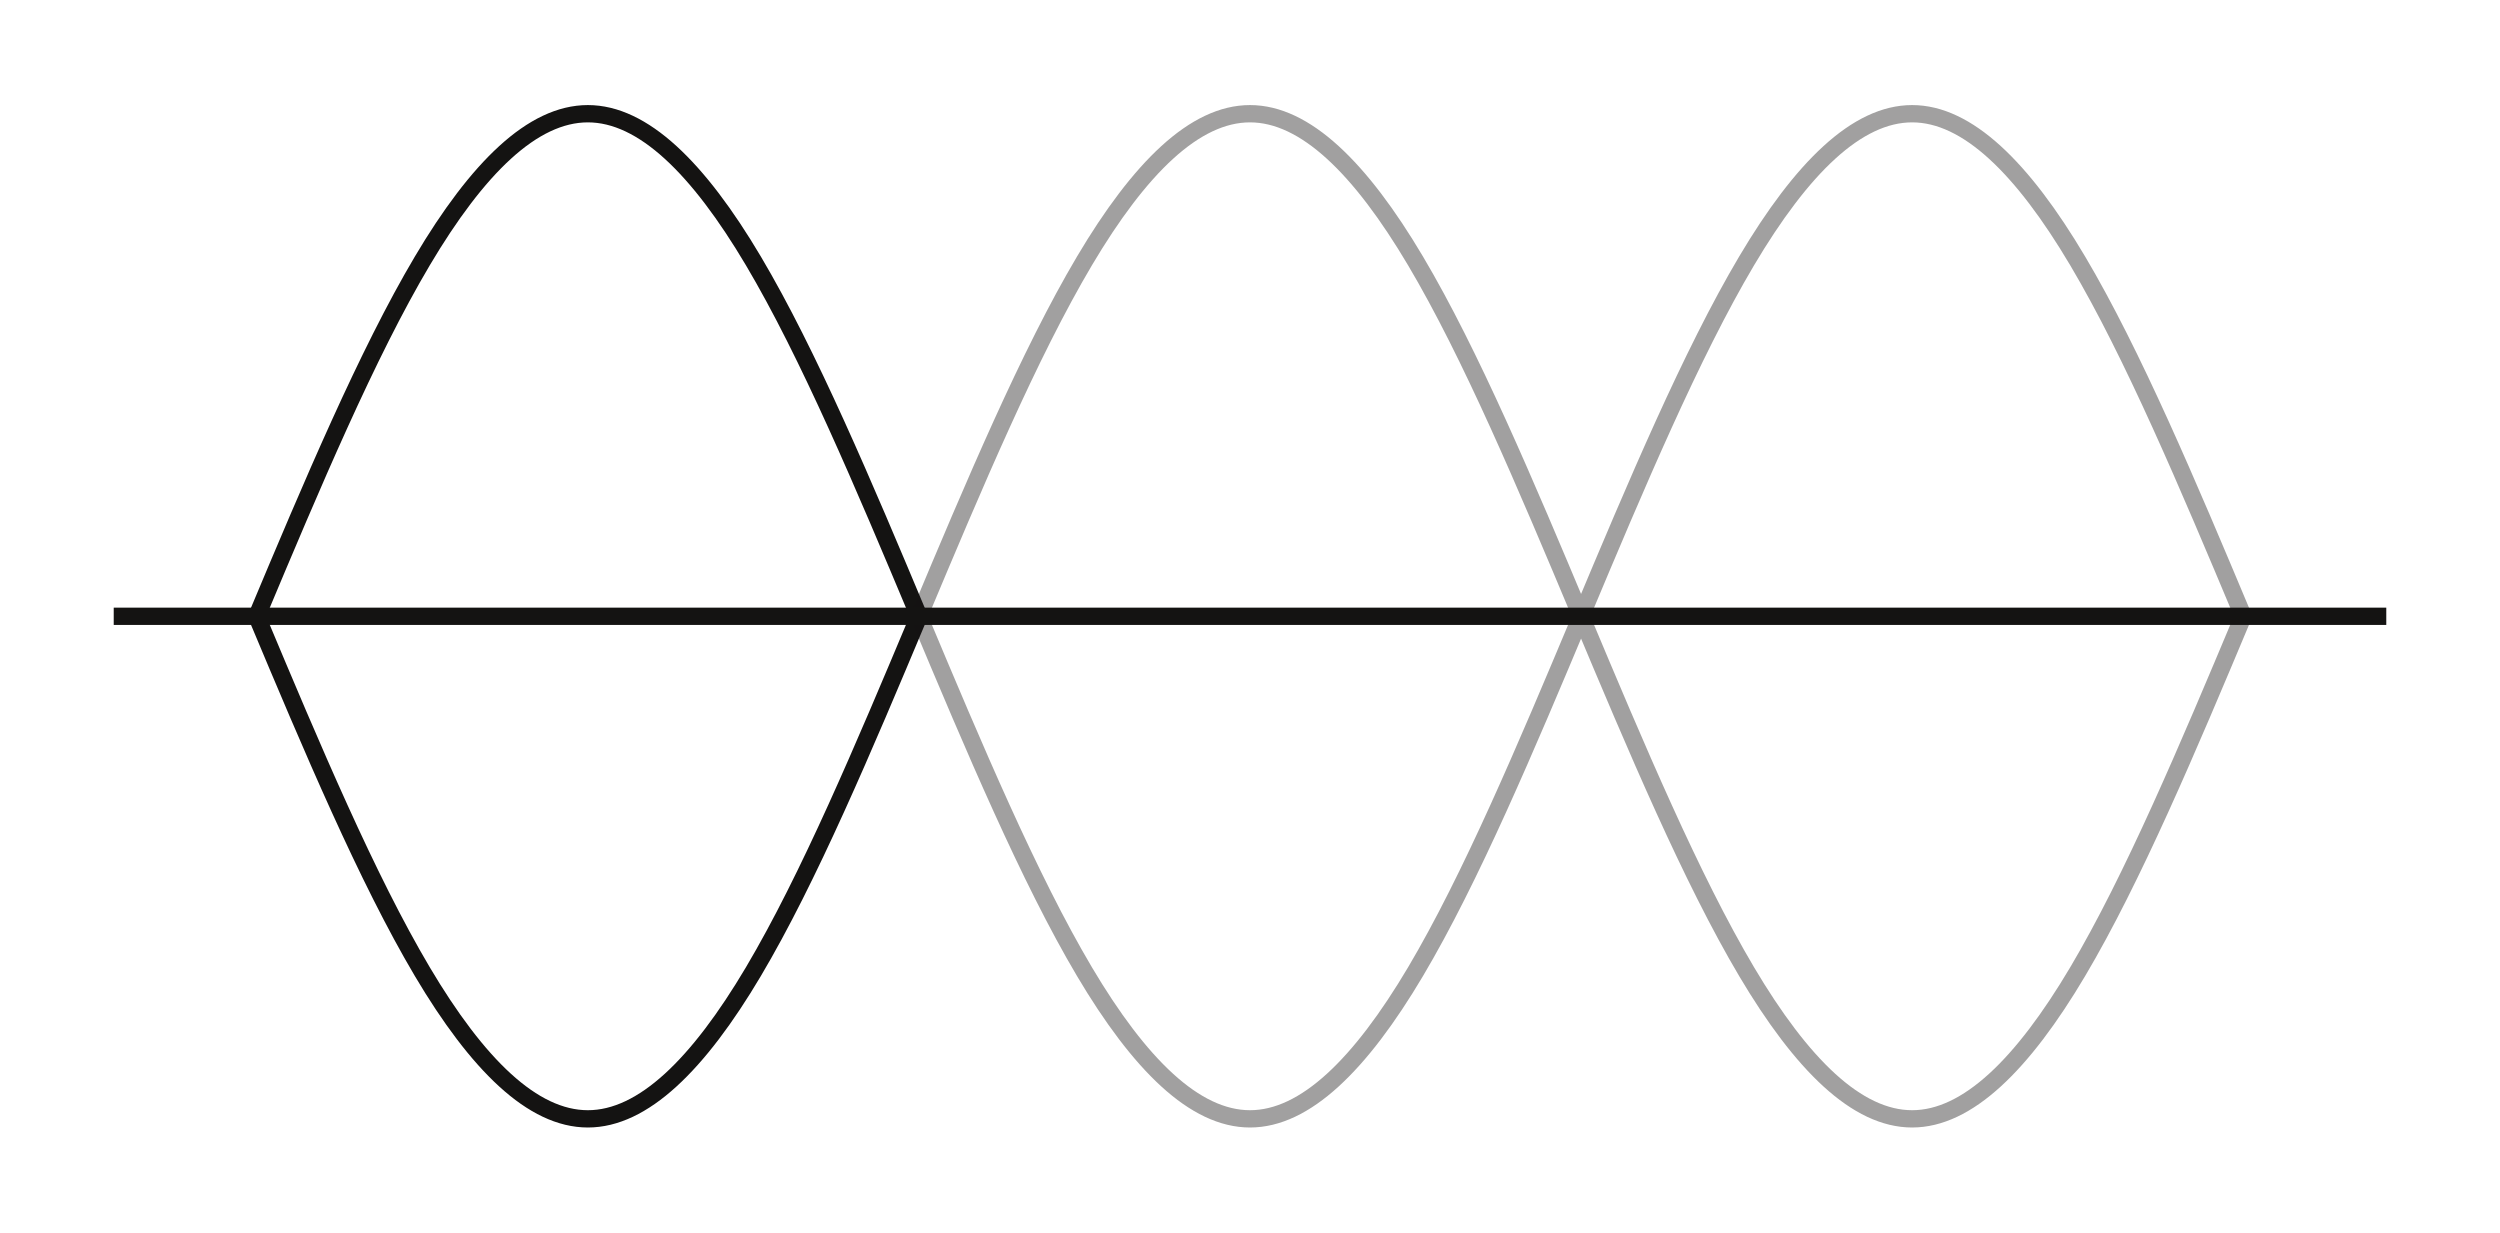
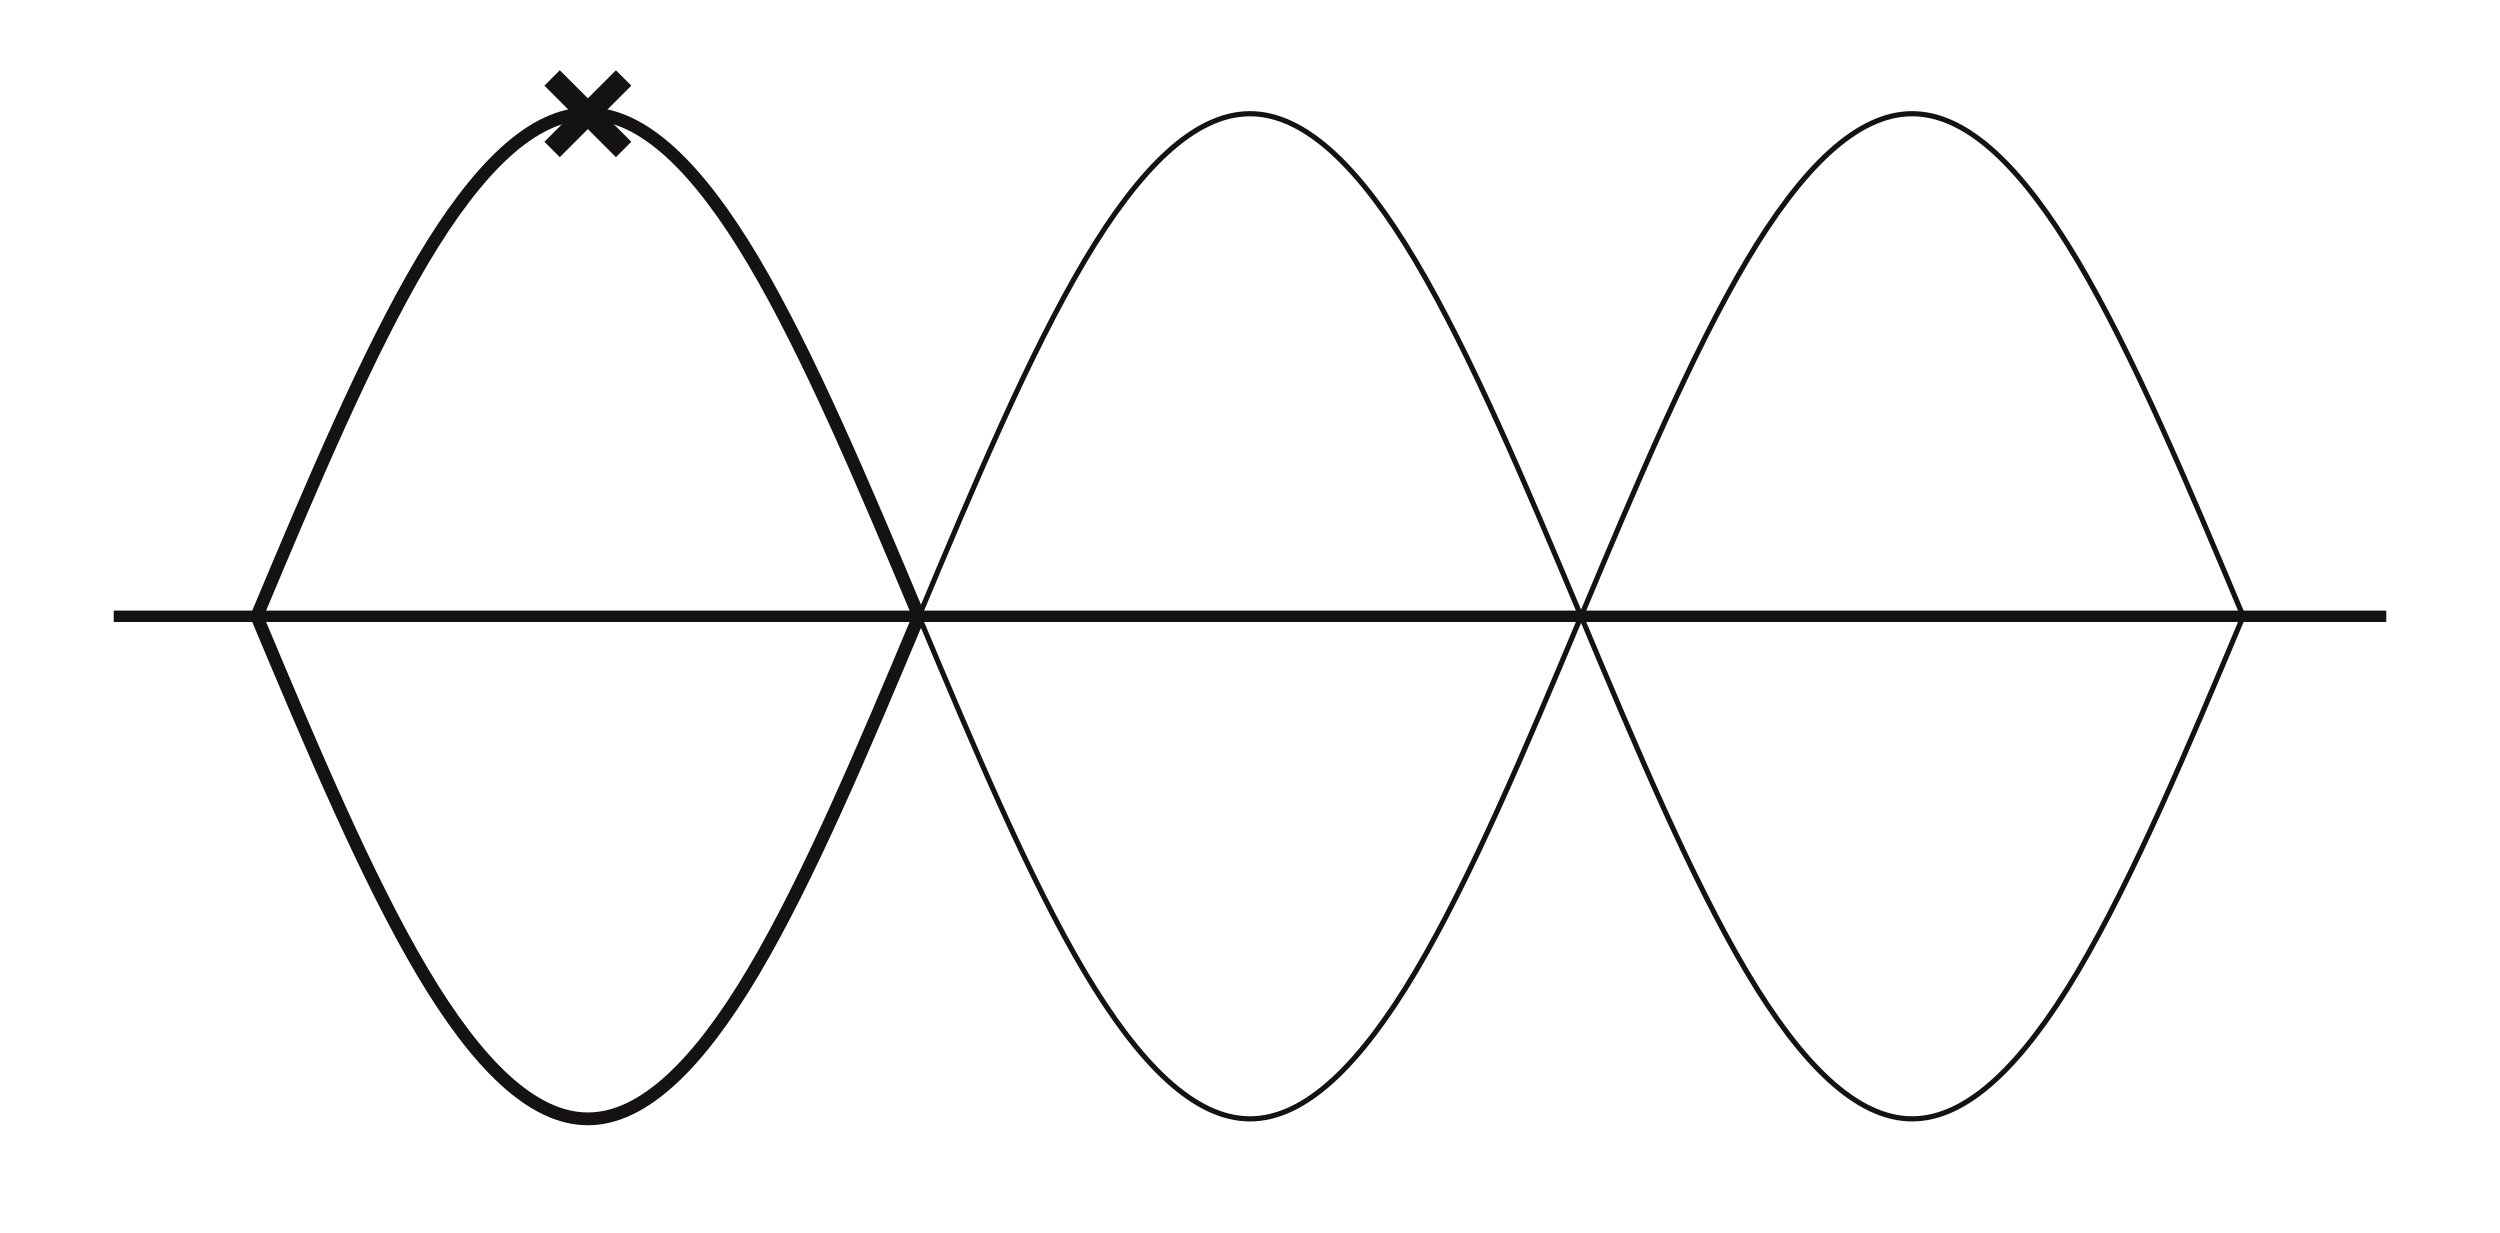
<svg xmlns="http://www.w3.org/2000/svg" width="1363" height="672" fill="#141312" viewBox="-140 -336 1363 672">
-   <path fill="none" stroke="#141312" stroke-width="9.43" d="M0 0c30.08 71.73 60.17 143.02 90.25 193.75C120.33 244.47 150.42 274 180.5 274s60.17-29.53 90.25-80.25C300.83 143.02 330.92 71.73 361 0c-30.08-71.73-60.17-143.02-90.25-193.75C240.67-244.47 210.58-274 180.5-274s-60.17 29.53-90.25 80.25C60.17-143.02 30.08-71.73 0 0Z" />
-   <path fill="none" stroke="#141312" stroke-opacity=".4" stroke-width="9.43" d="M361 0c30.08 71.73 60.17 143.02 90.25 193.75C481.33 244.47 511.42 274 541.5 274s60.17-29.53 90.25-80.25C661.83 143.02 691.92 71.73 722 0c-30.08-71.73-60.17-143.02-90.25-193.75C601.67-244.47 571.58-274 541.5-274s-60.17 29.53-90.25 80.25C421.17-143.02 391.08-71.73 361 0Zm361 0c30.08 71.73 60.17 143.02 90.25 193.75C842.33 244.47 872.42 274 902.5 274s60.17-29.53 90.25-80.25C1022.83 143.02 1052.92 71.73 1083 0c-30.08-71.73-60.17-143.02-90.25-193.75C962.67-244.47 932.58-274 902.5-274s-60.17 29.53-90.25 80.25C782.17-143.02 752.08-71.73 722 0Z" />
-   <path fill="none" stroke="#141312" stroke-width="9.43" d="M-78 0h1239" />
+   <path fill="none" stroke="#141312" stroke-width="6.98" d="M0 0c30.08 71.73 60.17 143.02 90.25 193.75C120.33 244.47 150.42 274 180.5 274s60.17-29.53 90.25-80.25C300.83 143.02 330.92 71.73 361 0c-30.08-71.73-60.17-143.02-90.25-193.75C240.67-244.47 210.58-274 180.5-274s-60.17 29.53-90.25 80.25C60.17-143.02 30.08-71.73 0 0Z" />
+   <path fill="none" stroke="#141312" stroke-width="2.83" d="M361 0c30.08 71.73 60.17 143.02 90.25 193.75C481.33 244.47 511.42 274 541.5 274s60.17-29.53 90.25-80.25C661.83 143.02 691.92 71.73 722 0c-30.08-71.73-60.17-143.02-90.25-193.75C601.67-244.47 571.58-274 541.5-274s-60.17 29.53-90.25 80.25C421.17-143.02 391.08-71.73 361 0Zm361 0c30.08 71.73 60.17 143.02 90.25 193.75C842.33 244.47 872.42 274 902.5 274s60.17-29.53 90.25-80.25C1022.83 143.02 1052.92 71.73 1083 0c-30.08-71.73-60.17-143.02-90.25-193.75C962.67-244.47 932.58-274 902.5-274s-60.17 29.53-90.25 80.25C782.17-143.02 752.08-71.73 722 0Z" />
+   <path fill="none" stroke="#141312" stroke-width="6.22" d="M-78 0h1239" />
+   <path fill="none" stroke="#141312" stroke-width="11.87" d="m161-293.5 39 39m-39 0 39-39" />
</svg>
